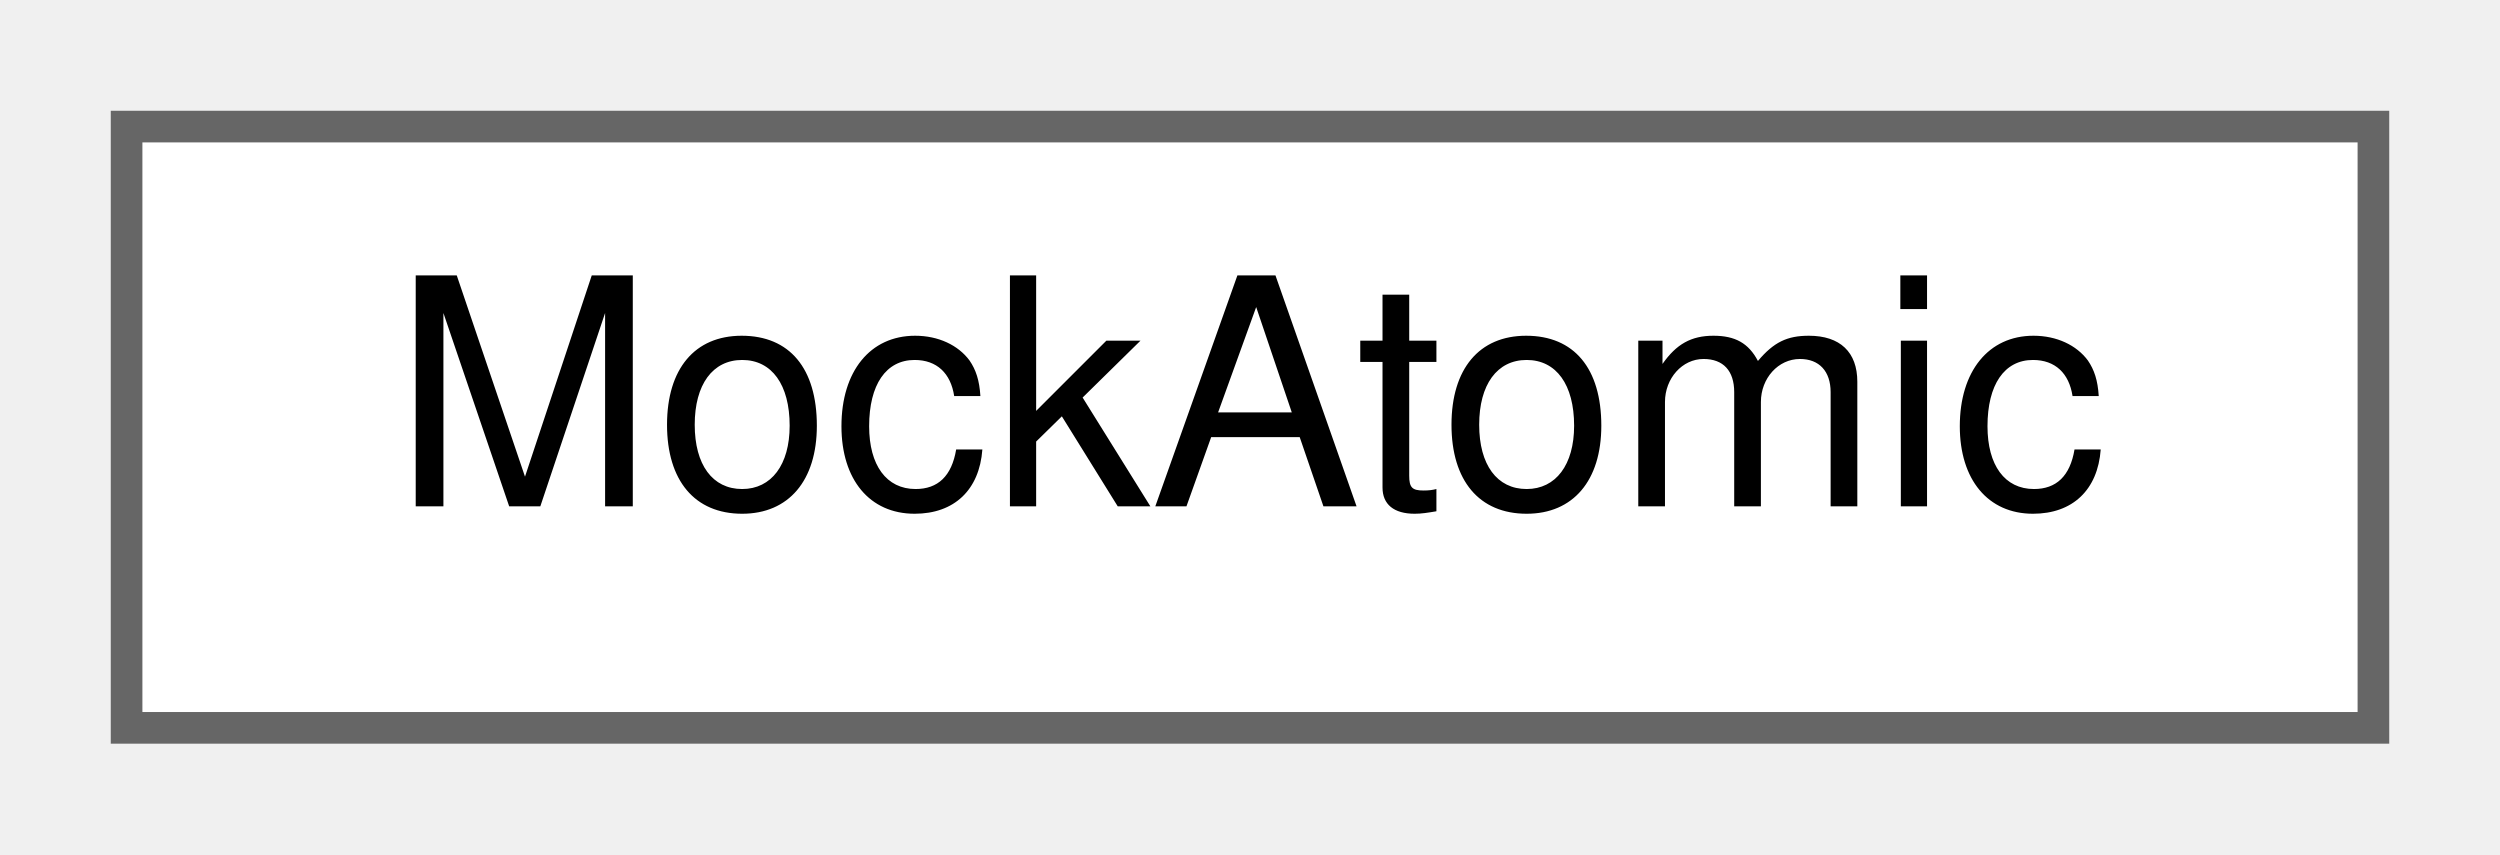
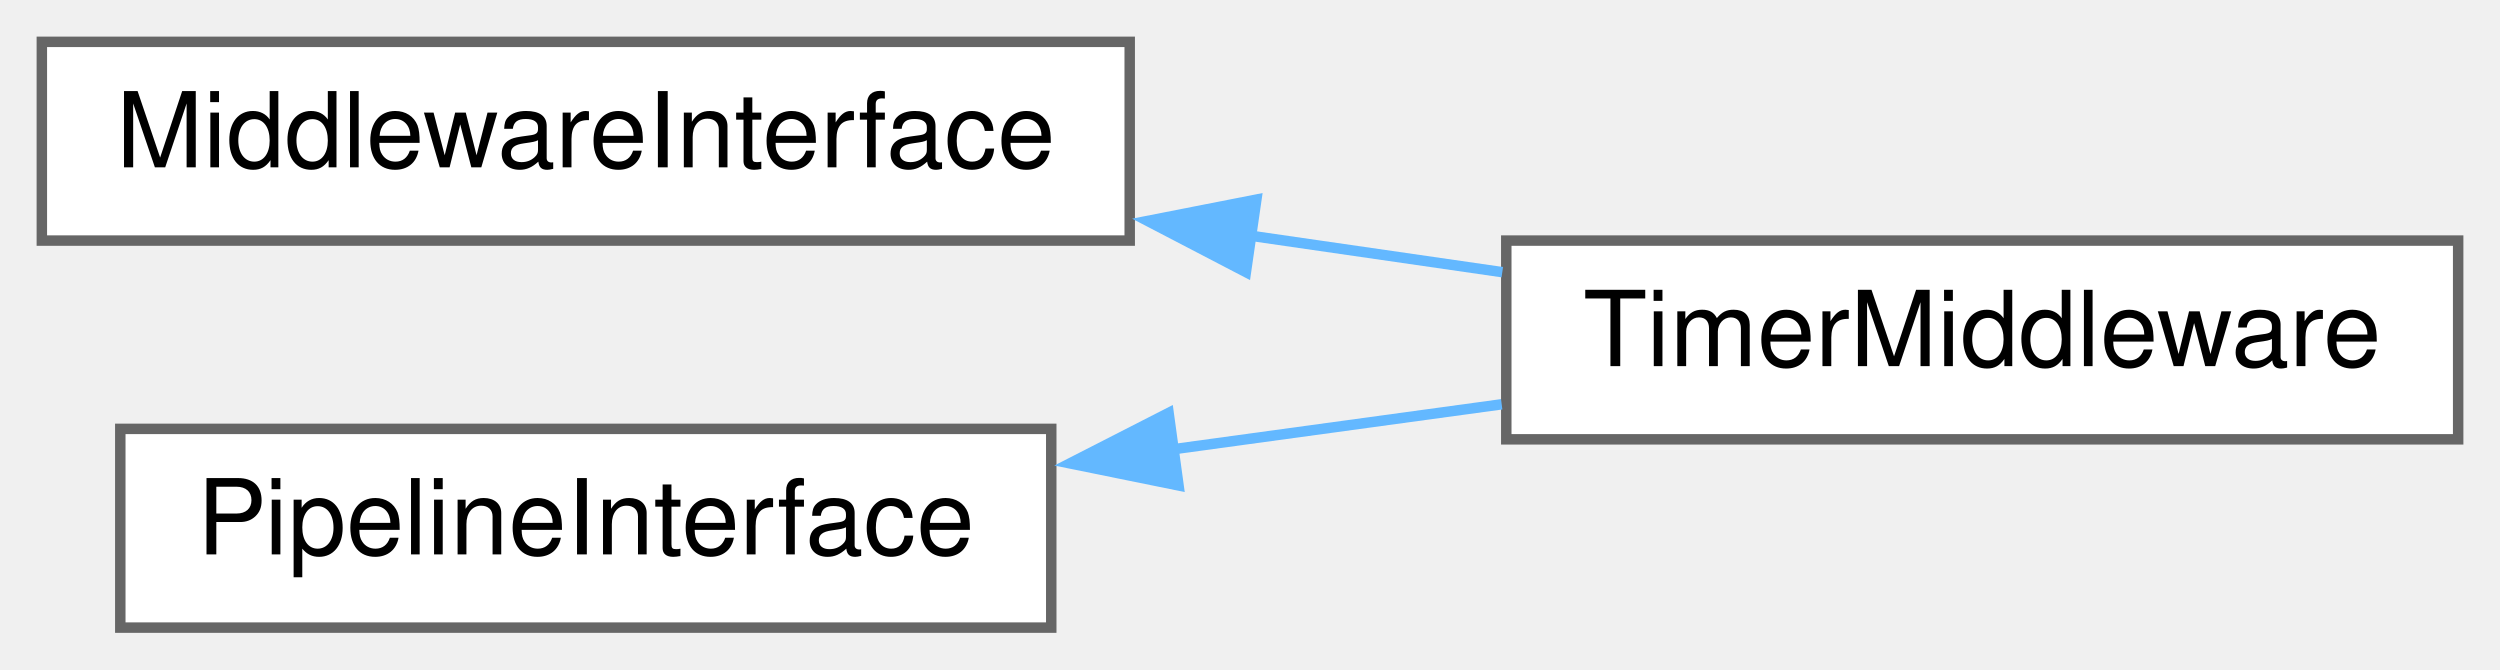
- <svg xmlns="http://www.w3.org/2000/svg" xmlns:xlink="http://www.w3.org/1999/xlink" width="79pt" height="27pt" viewBox="0.00 0.00 79.00 27.00">
-   <g id="graph0" class="graph" transform="scale(1 1) rotate(0) translate(4 23)">
+ <svg xmlns="http://www.w3.org/2000/svg" xmlns:xlink="http://www.w3.org/1999/xlink" width="239pt" height="64pt" viewBox="0.00 0.00 239.00 64.00">
+   <g id="graph0" class="graph" transform="scale(1 1) rotate(0) translate(4 60)">
    <g id="node1" class="node">
      <g id="a_node1">
-         <a xlink:href="class_z_m_1_1_store_1_1_mock_atomic.html" target="_top" xlink:title=" ">
-           <polygon fill="white" stroke="#666666" points="71,-19 0,-19 0,0 71,0 71,-19" />
-           <text text-anchor="middle" x="35.5" y="-7" font-family="Helvetica,sans-Serif" font-size="10.00">MockAtomic</text>
+         <a xlink:href="interface_z_m_1_1_middleware_1_1_middleware_interface.html" target="_top" xlink:title=" ">
+           <polygon fill="white" stroke="#666666" points="104,-56 0,-56 0,-37 104,-37 104,-56" />
+           <text text-anchor="middle" x="52" y="-44" font-family="Helvetica,sans-Serif" font-size="10.00">MiddlewareInterface</text>
        </a>
      </g>
    </g>
+     <g id="node2" class="node">
+       <g id="a_node2">
+         <a xlink:href="class_z_m_1_1_middleware_1_1_timer_middleware.html" target="_top" xlink:title=" ">
+           <polygon fill="white" stroke="#666666" points="231,-37 140,-37 140,-18 231,-18 231,-37" />
+           <text text-anchor="middle" x="185.5" y="-25" font-family="Helvetica,sans-Serif" font-size="10.00">TimerMiddleware</text>
+         </a>
+       </g>
+     </g>
+     <g id="edge1" class="edge">
+       <path fill="none" stroke="#63b8ff" d="M115.59,-37.46C123.7,-36.28 131.88,-35.1 139.62,-33.98" />
+       <polygon fill="#63b8ff" stroke="#63b8ff" points="115.11,-33.99 105.72,-38.88 116.11,-40.92 115.11,-33.99" />
+     </g>
+     <g id="node3" class="node">
+       <g id="a_node3">
+         <a xlink:href="interface_z_m_1_1_middleware_1_1_pipeline_interface.html" target="_top" xlink:title=" ">
+           <polygon fill="white" stroke="#666666" points="96.5,-19 7.5,-19 7.5,0 96.5,0 96.5,-19" />
+           <text text-anchor="middle" x="52" y="-7" font-family="Helvetica,sans-Serif" font-size="10.00">PipelineInterface</text>
+         </a>
+       </g>
+     </g>
+     <g id="edge2" class="edge">
+       <path fill="none" stroke="#63b8ff" d="M108,-17.03C118.51,-18.47 129.4,-19.96 139.56,-21.35" />
+       <polygon fill="#63b8ff" stroke="#63b8ff" points="108.67,-13.59 98.29,-15.7 107.72,-20.52 108.67,-13.59" />
+     </g>
  </g>
</svg>
